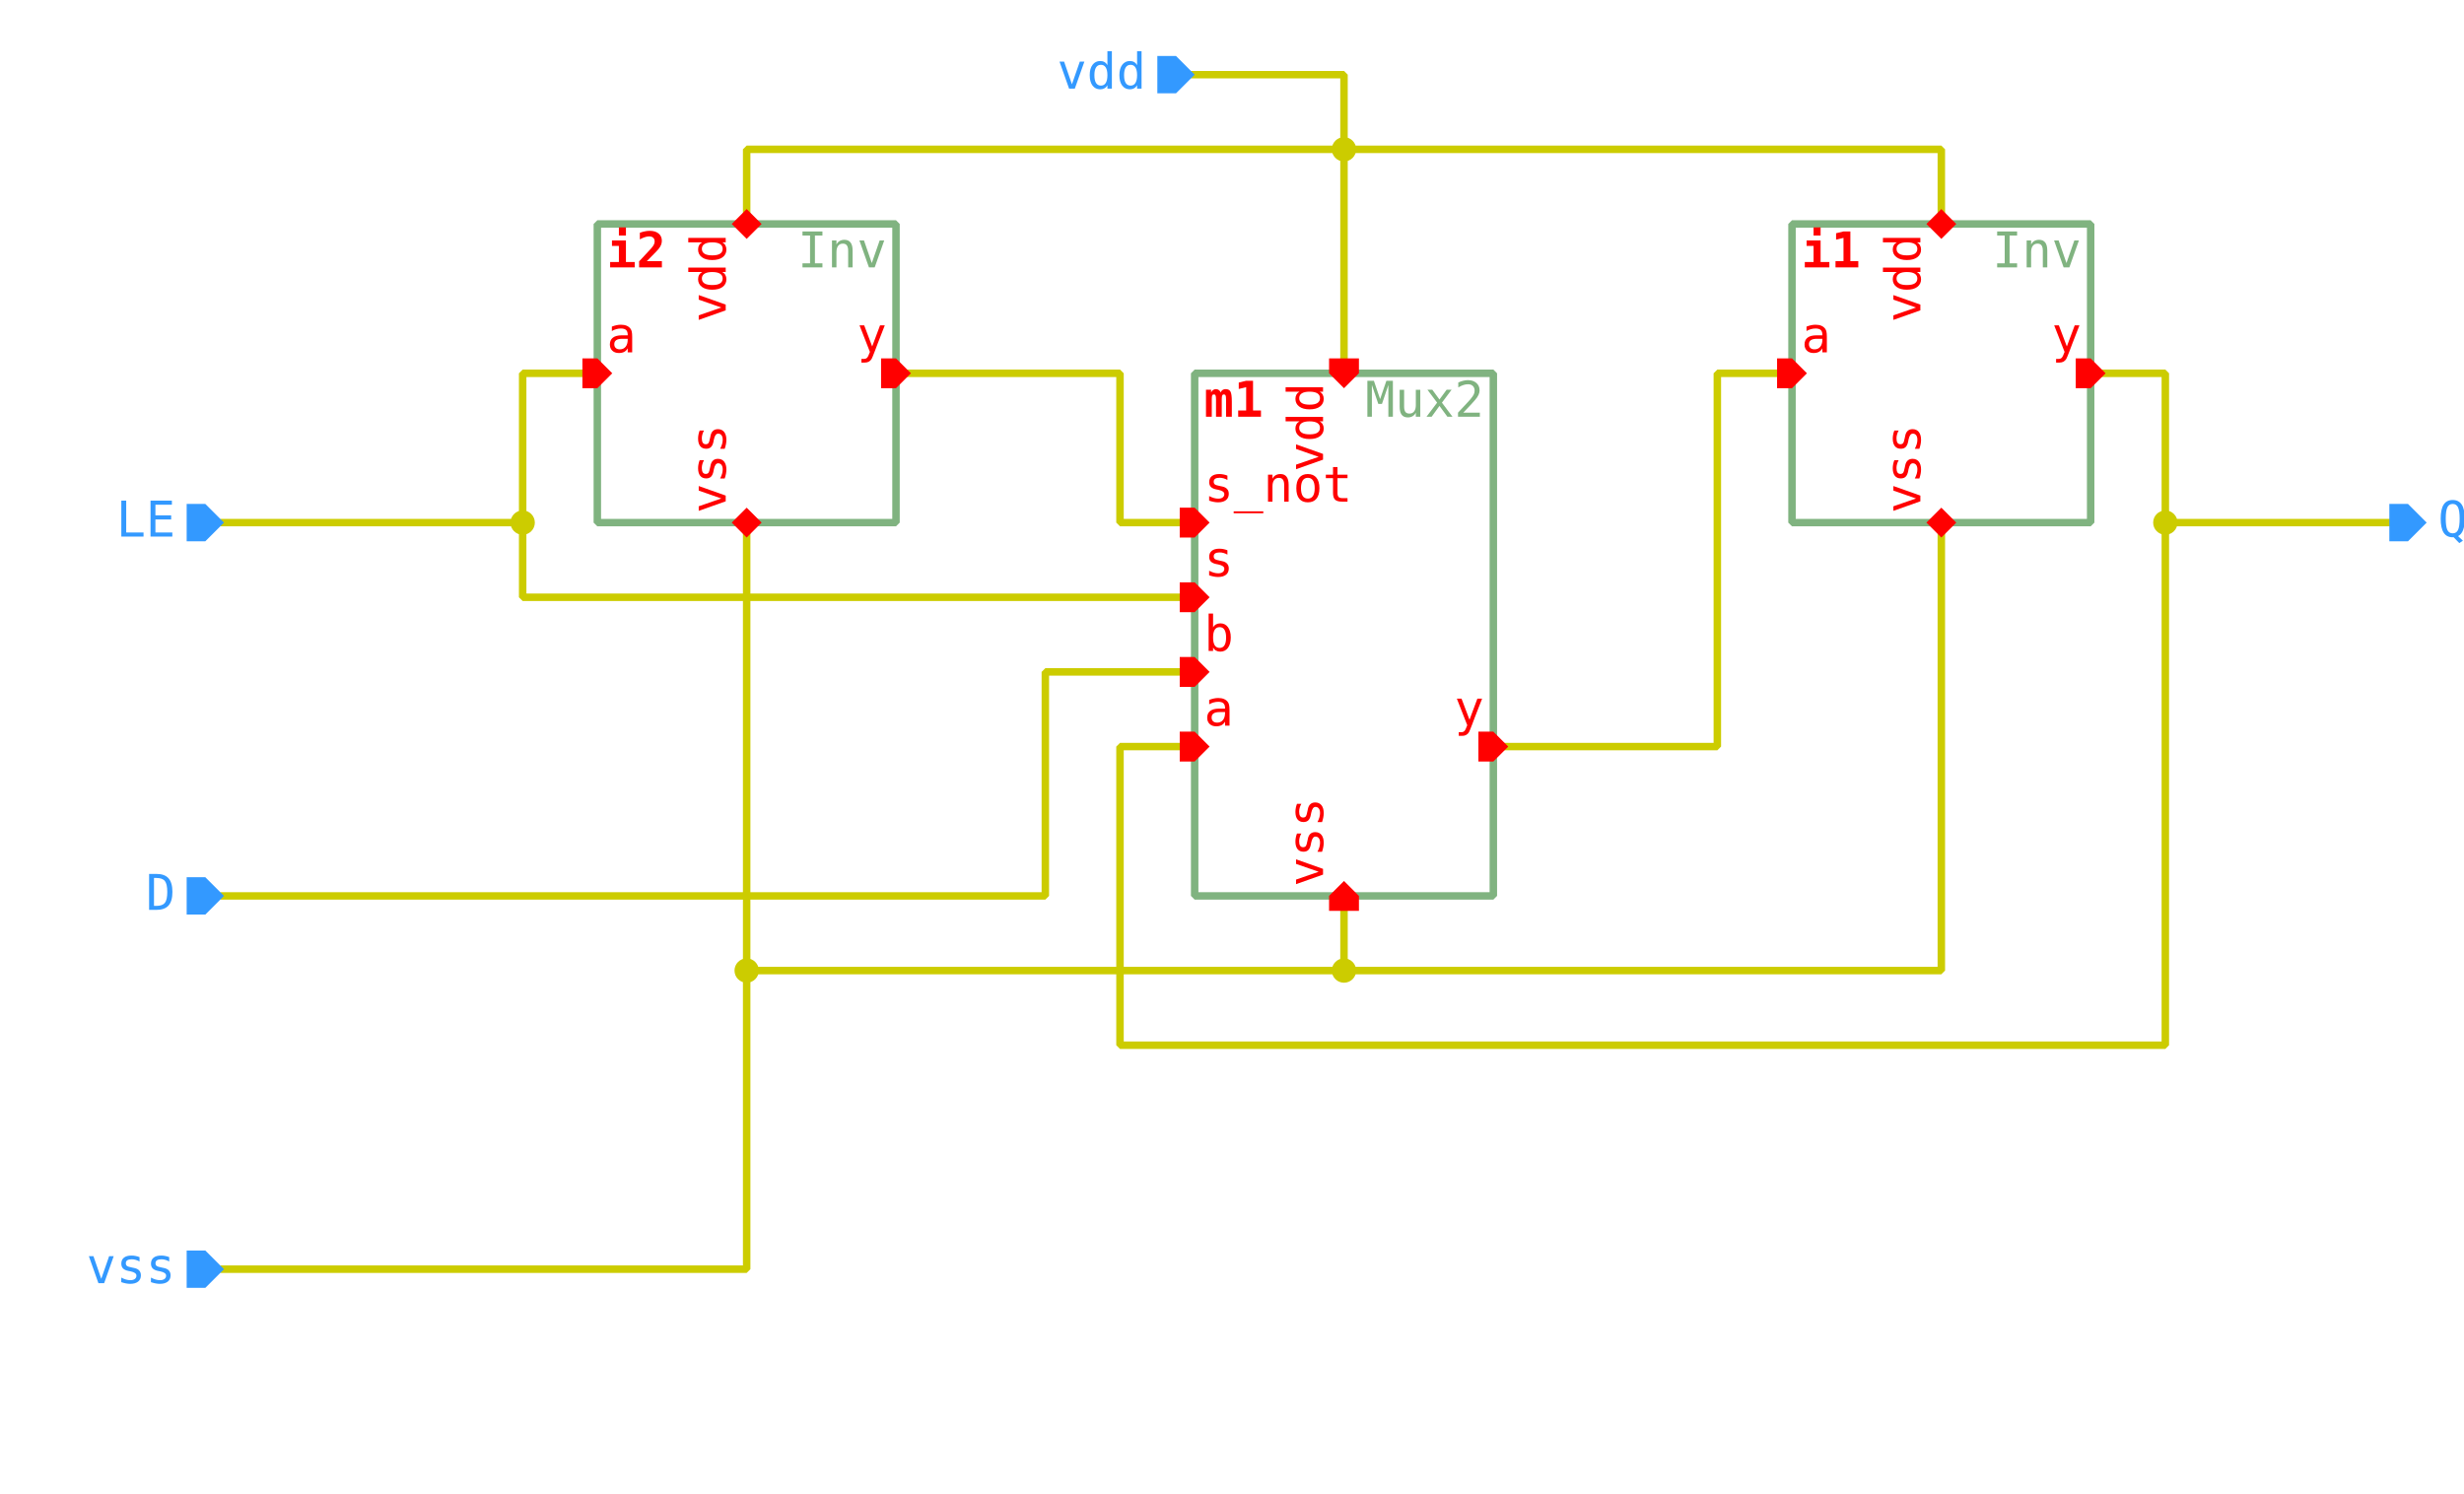
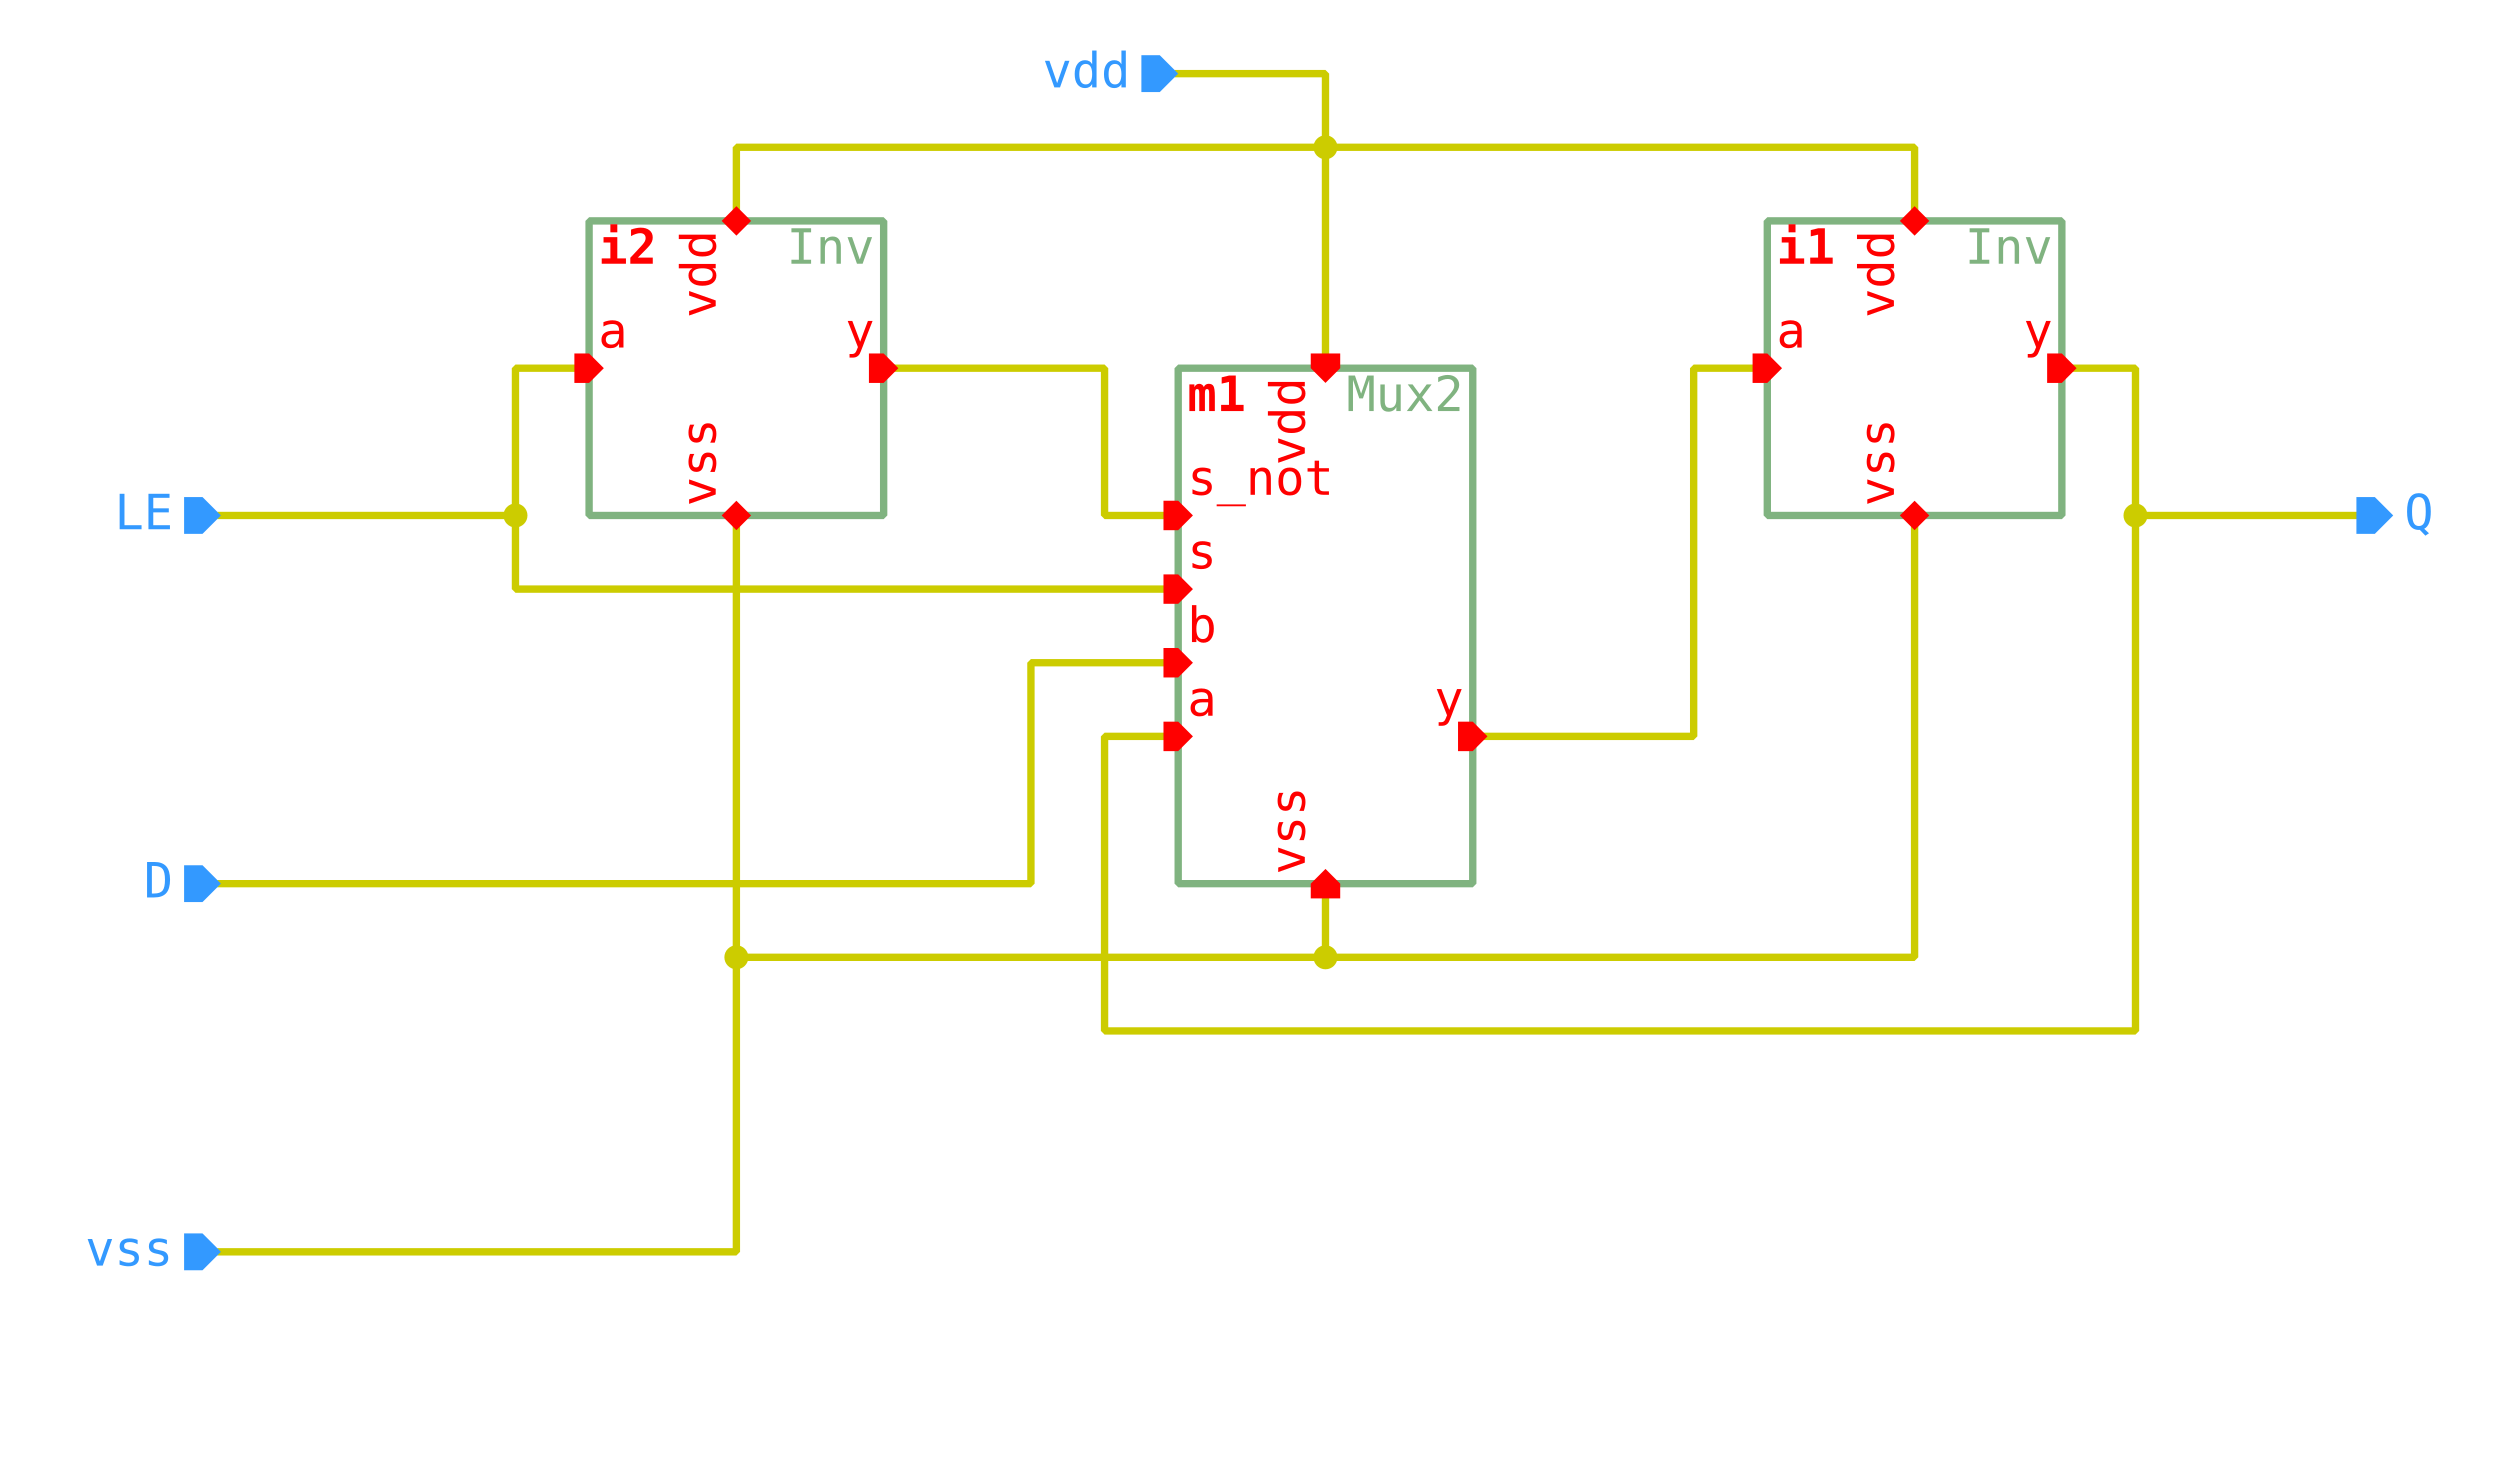
- <svg xmlns="http://www.w3.org/2000/svg" width="1155.0px" height="700.0px" viewBox="-1.0 -1.0 33.0 20.0">
+ <svg xmlns="http://www.w3.org/2000/svg" width="1188.25px" height="700.0px" viewBox="-1.0 -1.0 33.95 20.0">
  <style type="text/css">svg { stroke-linecap: butt; stroke-linejoin: bevel; } text { font-size: 11pt; font-family: "Inconsolata", monospace; font-stretch: 75%; } .instanceName { font-weight: bold; fill: #f00; } .pinLabel, .pinArrow { fill: #f00; } .params, .cellName { fill: #80b380; } .symbolOutline { stroke: #80b380; } .symbolPoly { stroke: #000; } .symbolOutline, .symbolPoly, .schemWire, .tapPoint { fill: none; stroke-width: 0.1; } .grid { fill: #ccc; } .schemWire, .tapPoint { stroke: #cc0; } .schemWire { stroke-linecap: square; } .connPoint, .tapPointLabel { fill: #cc0; } .portArrow, .portLabel { fill: #39f; }</style>
  <g transform="matrix(1 0 0 -1 0 18.0)">
    <path d="M15.0 18.0 L16.0 18.0 L17.0 18.0 L17.0 17.0 L17.0 14.0" class="schemWire" />
    <path d="M17.0 17.0 L9.0 17.0 L9.0 16.0" class="schemWire" />
    <path d="M17.0 17.0 L25.0 17.0 L25.0 16.0" class="schemWire" />
    <path d="M2.0 2.0 L3.0 2.0 L9.0 2.0 L9.0 6.0 L9.0 12.0" class="schemWire" />
    <path d="M9.0 6.0 L17.0 6.0 L17.0 7.0" class="schemWire" />
    <path d="M17.0 6.0 L25.0 6.0 L25.0 12.0" class="schemWire" />
    <path d="M31.0 12.0 L30.0 12.0 L28.0 12.0 L28.0 14.0 L27.0 14.0" class="schemWire" />
    <path d="M28.0 12.0 L28.0 5.0 L14.0 5.0 L14.0 9.0 L15.0 9.0" class="schemWire" />
    <path d="M2.0 12.0 L3.0 12.0 L6.0 12.0 L6.0 14.0 L7.0 14.0" class="schemWire" />
    <path d="M6.0 12.0 L6.0 11.0 L15.0 11.0" class="schemWire" />
    <path d="M11.0 14.0 L14.0 14.0 L14.0 12.0 L15.0 12.0" class="schemWire" />
    <path d="M19.0 9.0 L22.0 9.0 L22.0 14.0 L23.0 14.0" class="schemWire" />
    <path d="M2.0 7.0 L13.0 7.0 L13.0 10.0 L15.0 10.0" class="schemWire" />
    <circle cx="6.0" cy="12.0" r="0.163" class="connPoint" />
    <circle cx="17.0" cy="17.0" r="0.163" class="connPoint" />
    <circle cx="17.0" cy="6.0" r="0.163" class="connPoint" />
    <circle cx="9.0" cy="6.0" r="0.163" class="connPoint" />
    <circle cx="28.0" cy="12.0" r="0.163" class="connPoint" />
    <g>
      <rect x="7.0" y="12.0" width="4.0" height="4.0" class="symbolOutline" />
      <text transform="matrix(0.045 0 0 -0.045 10.875 15.875)" dominant-baseline="hanging" text-anchor="end" class="cellName">Inv</text>
      <text transform="matrix(0.045 0 0 -0.045 10.875 12.125)" dominant-baseline="ideographic" text-anchor="end" class="params" />
      <text transform="matrix(0.045 0 0 -0.045 7.125 15.875)" dominant-baseline="hanging" text-anchor="start" class="instanceName">i2</text>
      <path d="M0 0 L0.2 0 L0.2 -0.2 L0 -0.4 L-0.2 -0.2 L-0.2 0 Z" transform="matrix(0 1 -1 0 10.8 14.0)" class="pinArrow" />
      <text transform="matrix(0.045 0 0 -0.045 10.875 14.125)" dominant-baseline="ideographic" text-anchor="end" class="pinLabel">y</text>
      <path d="M0 0 L0.2 -0.2 L0.2 -0.4 L0 -0.4 L-0.2 -0.4 L-0.2 -0.2 Z" transform="matrix(0 -1 1 0 7.2 14.0)" class="pinArrow" />
      <text transform="matrix(0.045 0 0 -0.045 7.125 14.125)" dominant-baseline="ideographic" text-anchor="start" class="pinLabel">a</text>
      <path d="M0 0 L0.2 -0.2 L0.2 -0.2 L0 -0.4 L-0.2 -0.2 L-0.2 -0.2 Z" transform="matrix(-1 0 0 -1 9.0 15.8)" class="pinArrow" />
      <text transform="matrix(0 0.045 0.045 0 8.875 15.875)" dominant-baseline="ideographic" text-anchor="end" class="pinLabel">vdd</text>
      <path d="M0 0 L0.2 -0.2 L0.2 -0.2 L0 -0.4 L-0.2 -0.2 L-0.2 -0.2 Z" transform="matrix(1 0 0 1 9.0 12.2)" class="pinArrow" />
      <text transform="matrix(0 0.045 0.045 0 8.875 12.125)" dominant-baseline="ideographic" text-anchor="start" class="pinLabel">vss</text>
    </g>
    <g>
      <rect x="15.0" y="7.0" width="4.0" height="7.0" class="symbolOutline" />
      <text transform="matrix(0.045 0 0 -0.045 18.875 13.875)" dominant-baseline="hanging" text-anchor="end" class="cellName">Mux2</text>
      <text transform="matrix(0.045 0 0 -0.045 18.875 7.125)" dominant-baseline="ideographic" text-anchor="end" class="params" />
      <text transform="matrix(0.045 0 0 -0.045 15.125 13.875)" dominant-baseline="hanging" text-anchor="start" class="instanceName">m1</text>
      <path d="M0 0 L0.2 0 L0.2 -0.2 L0 -0.4 L-0.2 -0.2 L-0.2 0 Z" transform="matrix(0 1 -1 0 18.8 9.0)" class="pinArrow" />
      <text transform="matrix(0.045 0 0 -0.045 18.875 9.125)" dominant-baseline="ideographic" text-anchor="end" class="pinLabel">y</text>
      <path d="M0 0 L0.2 -0.2 L0.2 -0.4 L0 -0.4 L-0.2 -0.4 L-0.2 -0.2 Z" transform="matrix(0 -1 1 0 15.2 9.0)" class="pinArrow" />
      <text transform="matrix(0.045 0 0 -0.045 15.125 9.125)" dominant-baseline="ideographic" text-anchor="start" class="pinLabel">a</text>
      <path d="M0 0 L0.2 -0.2 L0.2 -0.4 L0 -0.4 L-0.2 -0.4 L-0.2 -0.2 Z" transform="matrix(0 -1 1 0 15.2 10.0)" class="pinArrow" />
      <text transform="matrix(0.045 0 0 -0.045 15.125 10.125)" dominant-baseline="ideographic" text-anchor="start" class="pinLabel">b</text>
      <path d="M0 0 L0.2 -0.2 L0.2 -0.4 L0 -0.4 L-0.2 -0.4 L-0.2 -0.2 Z" transform="matrix(-1 0 0 -1 17.0 13.8)" class="pinArrow" />
      <text transform="matrix(0 0.045 0.045 0 16.875 13.875)" dominant-baseline="ideographic" text-anchor="end" class="pinLabel">vdd</text>
      <path d="M0 0 L0.2 -0.2 L0.2 -0.4 L0 -0.4 L-0.2 -0.4 L-0.2 -0.2 Z" transform="matrix(1 0 0 1 17.0 7.2)" class="pinArrow" />
      <text transform="matrix(0 0.045 0.045 0 16.875 7.125)" dominant-baseline="ideographic" text-anchor="start" class="pinLabel">vss</text>
      <path d="M0 0 L0.2 -0.2 L0.2 -0.4 L0 -0.4 L-0.2 -0.4 L-0.2 -0.2 Z" transform="matrix(0 -1 1 0 15.2 11.0)" class="pinArrow" />
      <text transform="matrix(0.045 0 0 -0.045 15.125 11.125)" dominant-baseline="ideographic" text-anchor="start" class="pinLabel">s</text>
      <path d="M0 0 L0.2 -0.2 L0.2 -0.4 L0 -0.4 L-0.2 -0.4 L-0.2 -0.2 Z" transform="matrix(0 -1 1 0 15.2 12.0)" class="pinArrow" />
      <text transform="matrix(0.045 0 0 -0.045 15.125 12.125)" dominant-baseline="ideographic" text-anchor="start" class="pinLabel">s_not</text>
    </g>
    <g>
      <rect x="23.0" y="12.0" width="4.0" height="4.0" class="symbolOutline" />
      <text transform="matrix(0.045 0 0 -0.045 26.875 15.875)" dominant-baseline="hanging" text-anchor="end" class="cellName">Inv</text>
      <text transform="matrix(0.045 0 0 -0.045 26.875 12.125)" dominant-baseline="ideographic" text-anchor="end" class="params" />
      <text transform="matrix(0.045 0 0 -0.045 23.125 15.875)" dominant-baseline="hanging" text-anchor="start" class="instanceName">i1</text>
      <path d="M0 0 L0.2 0 L0.2 -0.2 L0 -0.4 L-0.2 -0.2 L-0.2 0 Z" transform="matrix(0 1 -1 0 26.8 14.0)" class="pinArrow" />
      <text transform="matrix(0.045 0 0 -0.045 26.875 14.125)" dominant-baseline="ideographic" text-anchor="end" class="pinLabel">y</text>
      <path d="M0 0 L0.2 -0.2 L0.2 -0.4 L0 -0.4 L-0.2 -0.4 L-0.2 -0.2 Z" transform="matrix(0 -1 1 0 23.2 14.0)" class="pinArrow" />
      <text transform="matrix(0.045 0 0 -0.045 23.125 14.125)" dominant-baseline="ideographic" text-anchor="start" class="pinLabel">a</text>
      <path d="M0 0 L0.2 -0.2 L0.2 -0.2 L0 -0.4 L-0.2 -0.2 L-0.2 -0.2 Z" transform="matrix(-1 0 0 -1 25.0 15.8)" class="pinArrow" />
      <text transform="matrix(0 0.045 0.045 0 24.875 15.875)" dominant-baseline="ideographic" text-anchor="end" class="pinLabel">vdd</text>
      <path d="M0 0 L0.2 -0.2 L0.2 -0.2 L0 -0.4 L-0.2 -0.2 L-0.2 -0.2 Z" transform="matrix(1 0 0 1 25.0 12.2)" class="pinArrow" />
      <text transform="matrix(0 0.045 0.045 0 24.875 12.125)" dominant-baseline="ideographic" text-anchor="start" class="pinLabel">vss</text>
    </g>
    <g>
      <path d="M0 0 L0.25 -0.25 L0.25 -0.5 L0 -0.5 L-0.25 -0.5 L-0.25 -0.25 Z" transform="matrix(0 -1 1 0 2.0 7.0)" class="portArrow" />
      <text transform="matrix(0.045 0 0 -0.045 1.35 7.0)" dominant-baseline="middle" text-anchor="end" class="portLabel">D</text>
    </g>
    <g>
      <path d="M0 0 L0.25 -0.25 L0.25 -0.5 L0 -0.5 L-0.25 -0.5 L-0.25 -0.25 Z" transform="matrix(0 -1 1 0 2.0 12.0)" class="portArrow" />
      <text transform="matrix(0.045 0 0 -0.045 1.35 12.0)" dominant-baseline="middle" text-anchor="end" class="portLabel">LE</text>
    </g>
    <g>
      <path d="M0 0 L0.25 -0.25 L0.25 -0.5 L0 -0.5 L-0.25 -0.5 L-0.25 -0.25 Z" transform="matrix(0 -1 1 0 15.0 18.0)" class="portArrow" />
      <text transform="matrix(0.045 0 0 -0.045 14.35 18.0)" dominant-baseline="middle" text-anchor="end" class="portLabel">vdd</text>
    </g>
    <g>
      <path d="M0 0 L0.25 -0.25 L0.25 -0.5 L0 -0.5 L-0.25 -0.5 L-0.25 -0.25 Z" transform="matrix(0 -1 1 0 2.0 2.0)" class="portArrow" />
      <text transform="matrix(0.045 0 0 -0.045 1.35 2.0)" dominant-baseline="middle" text-anchor="end" class="portLabel">vss</text>
    </g>
    <g>
      <path d="M0 0 L0.25 0 L0.25 -0.25 L0 -0.5 L-0.25 -0.25 L-0.25 0 Z" transform="matrix(0 1 -1 0 31.0 12.0)" class="portArrow" />
      <text transform="matrix(0.045 0 0 -0.045 31.65 12.0)" dominant-baseline="middle" text-anchor="start" class="portLabel">Q</text>
    </g>
  </g>
</svg>
